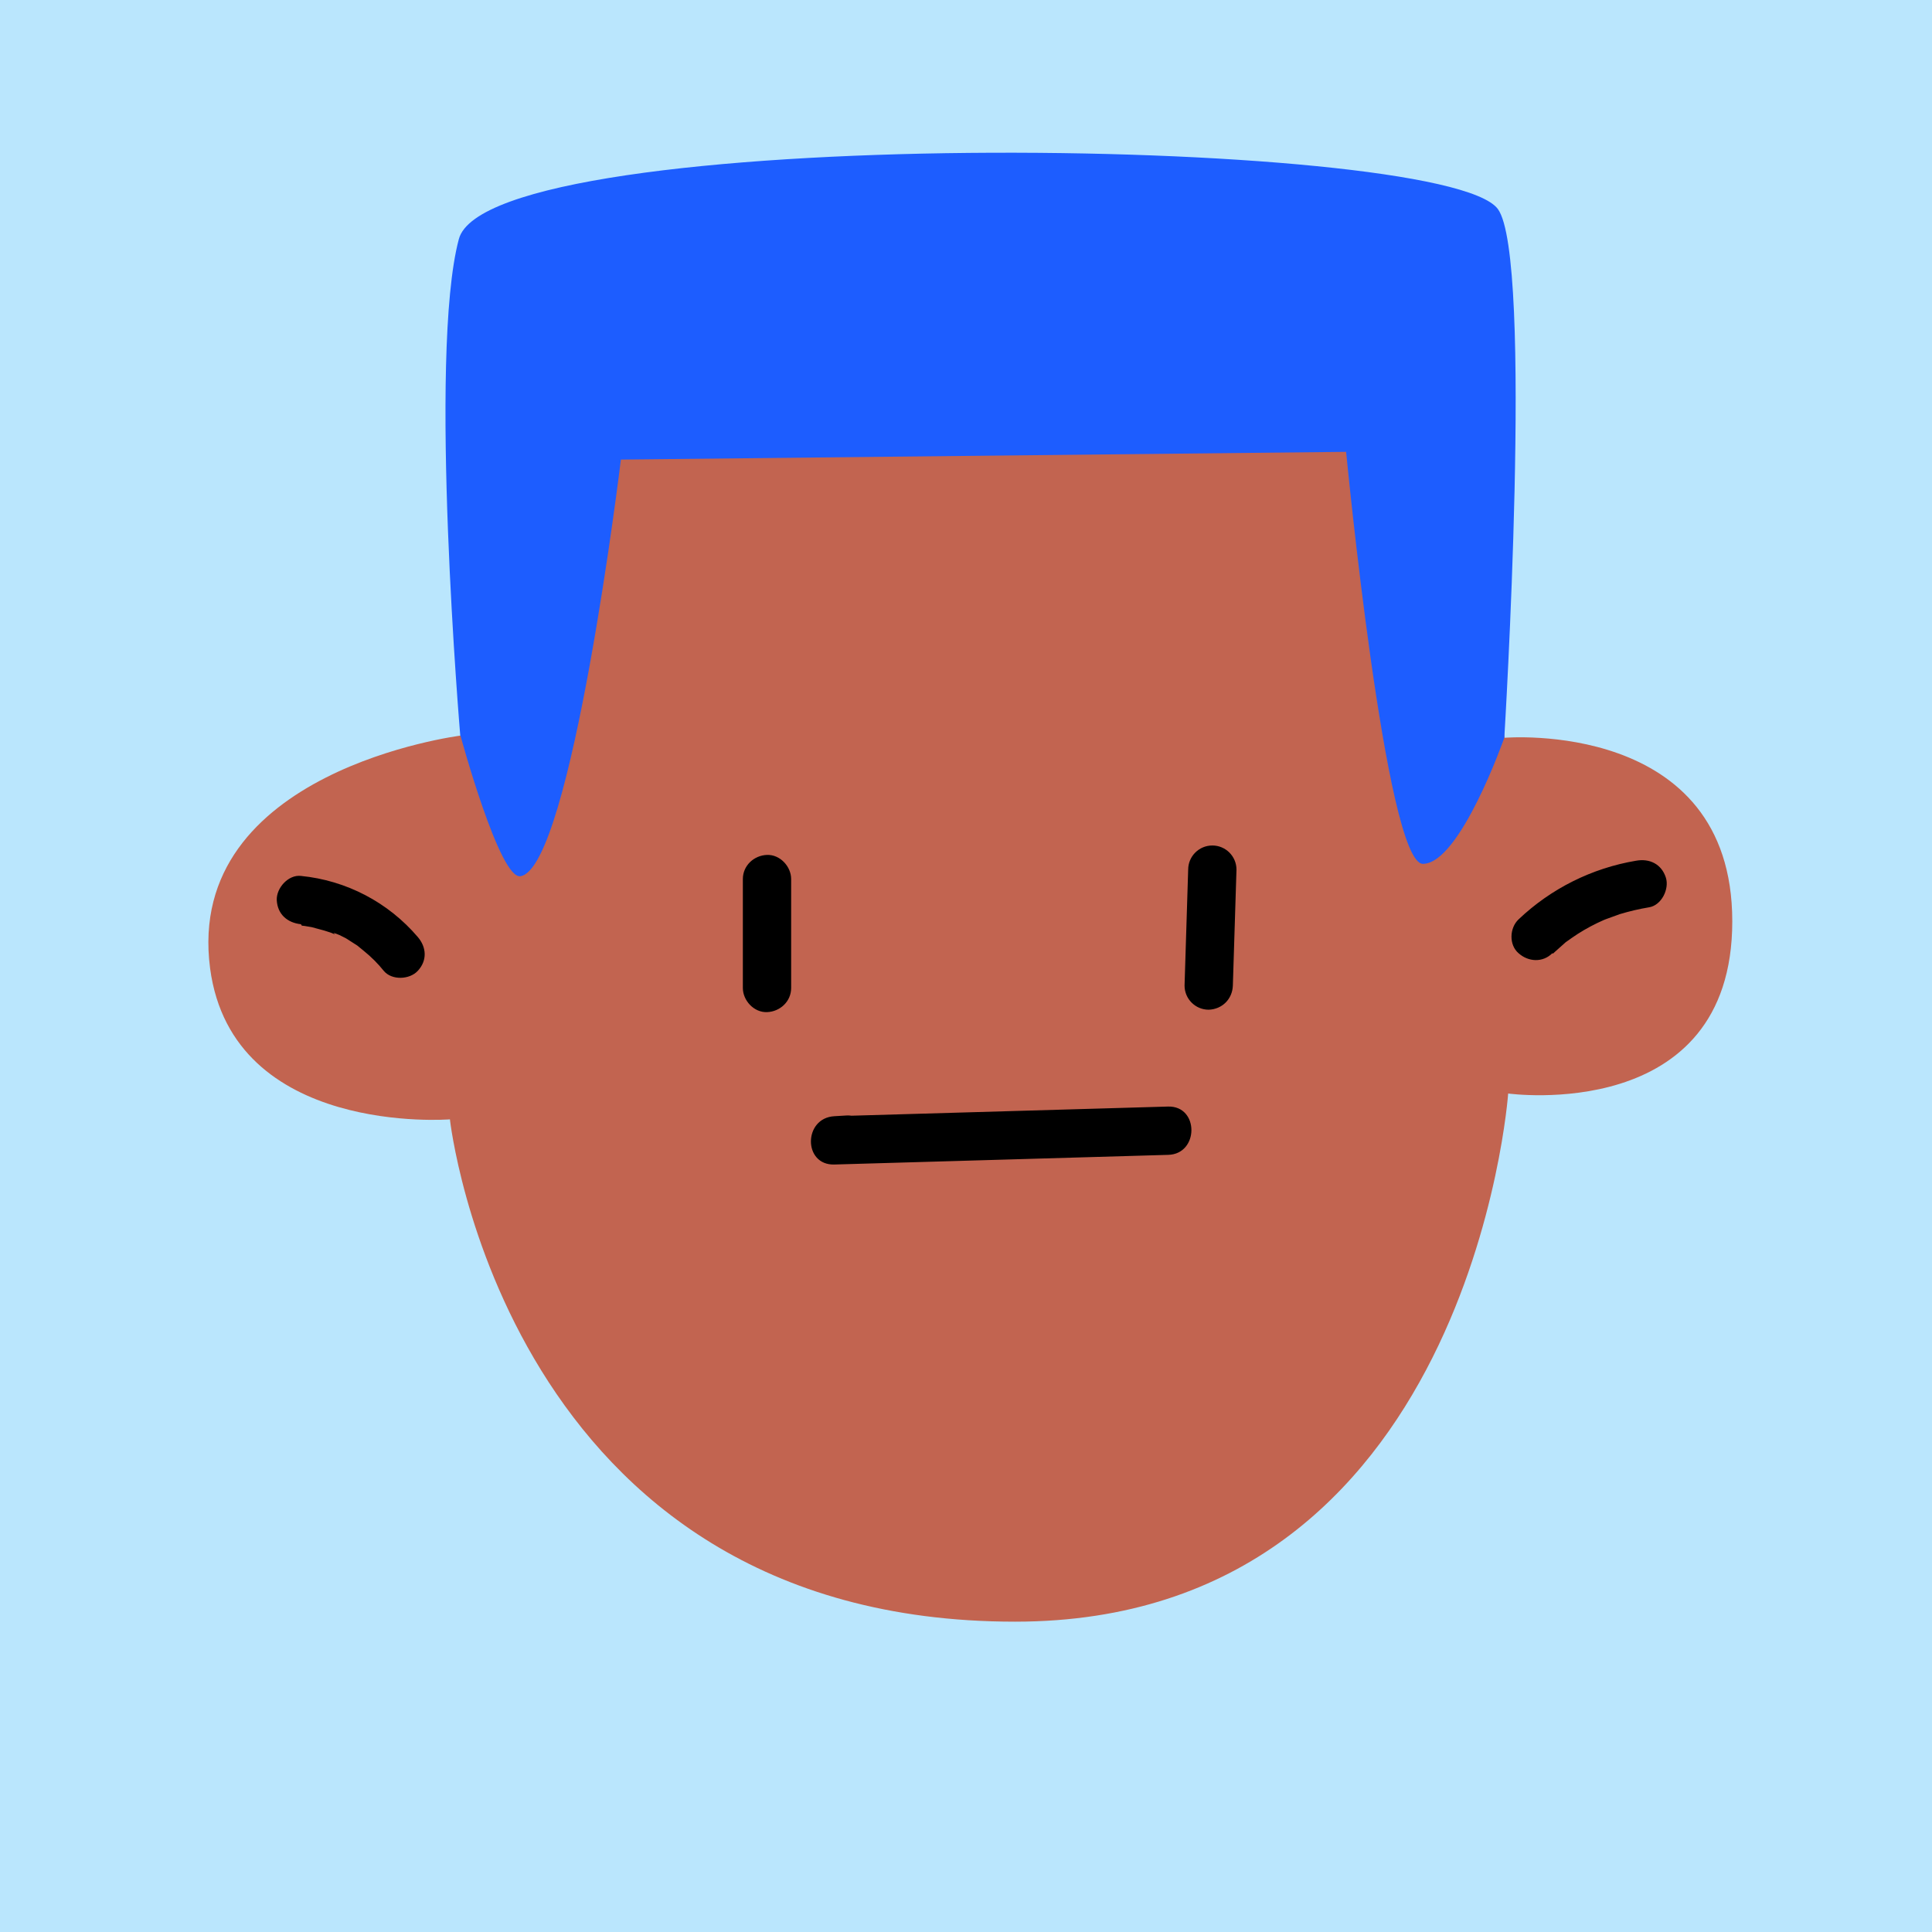
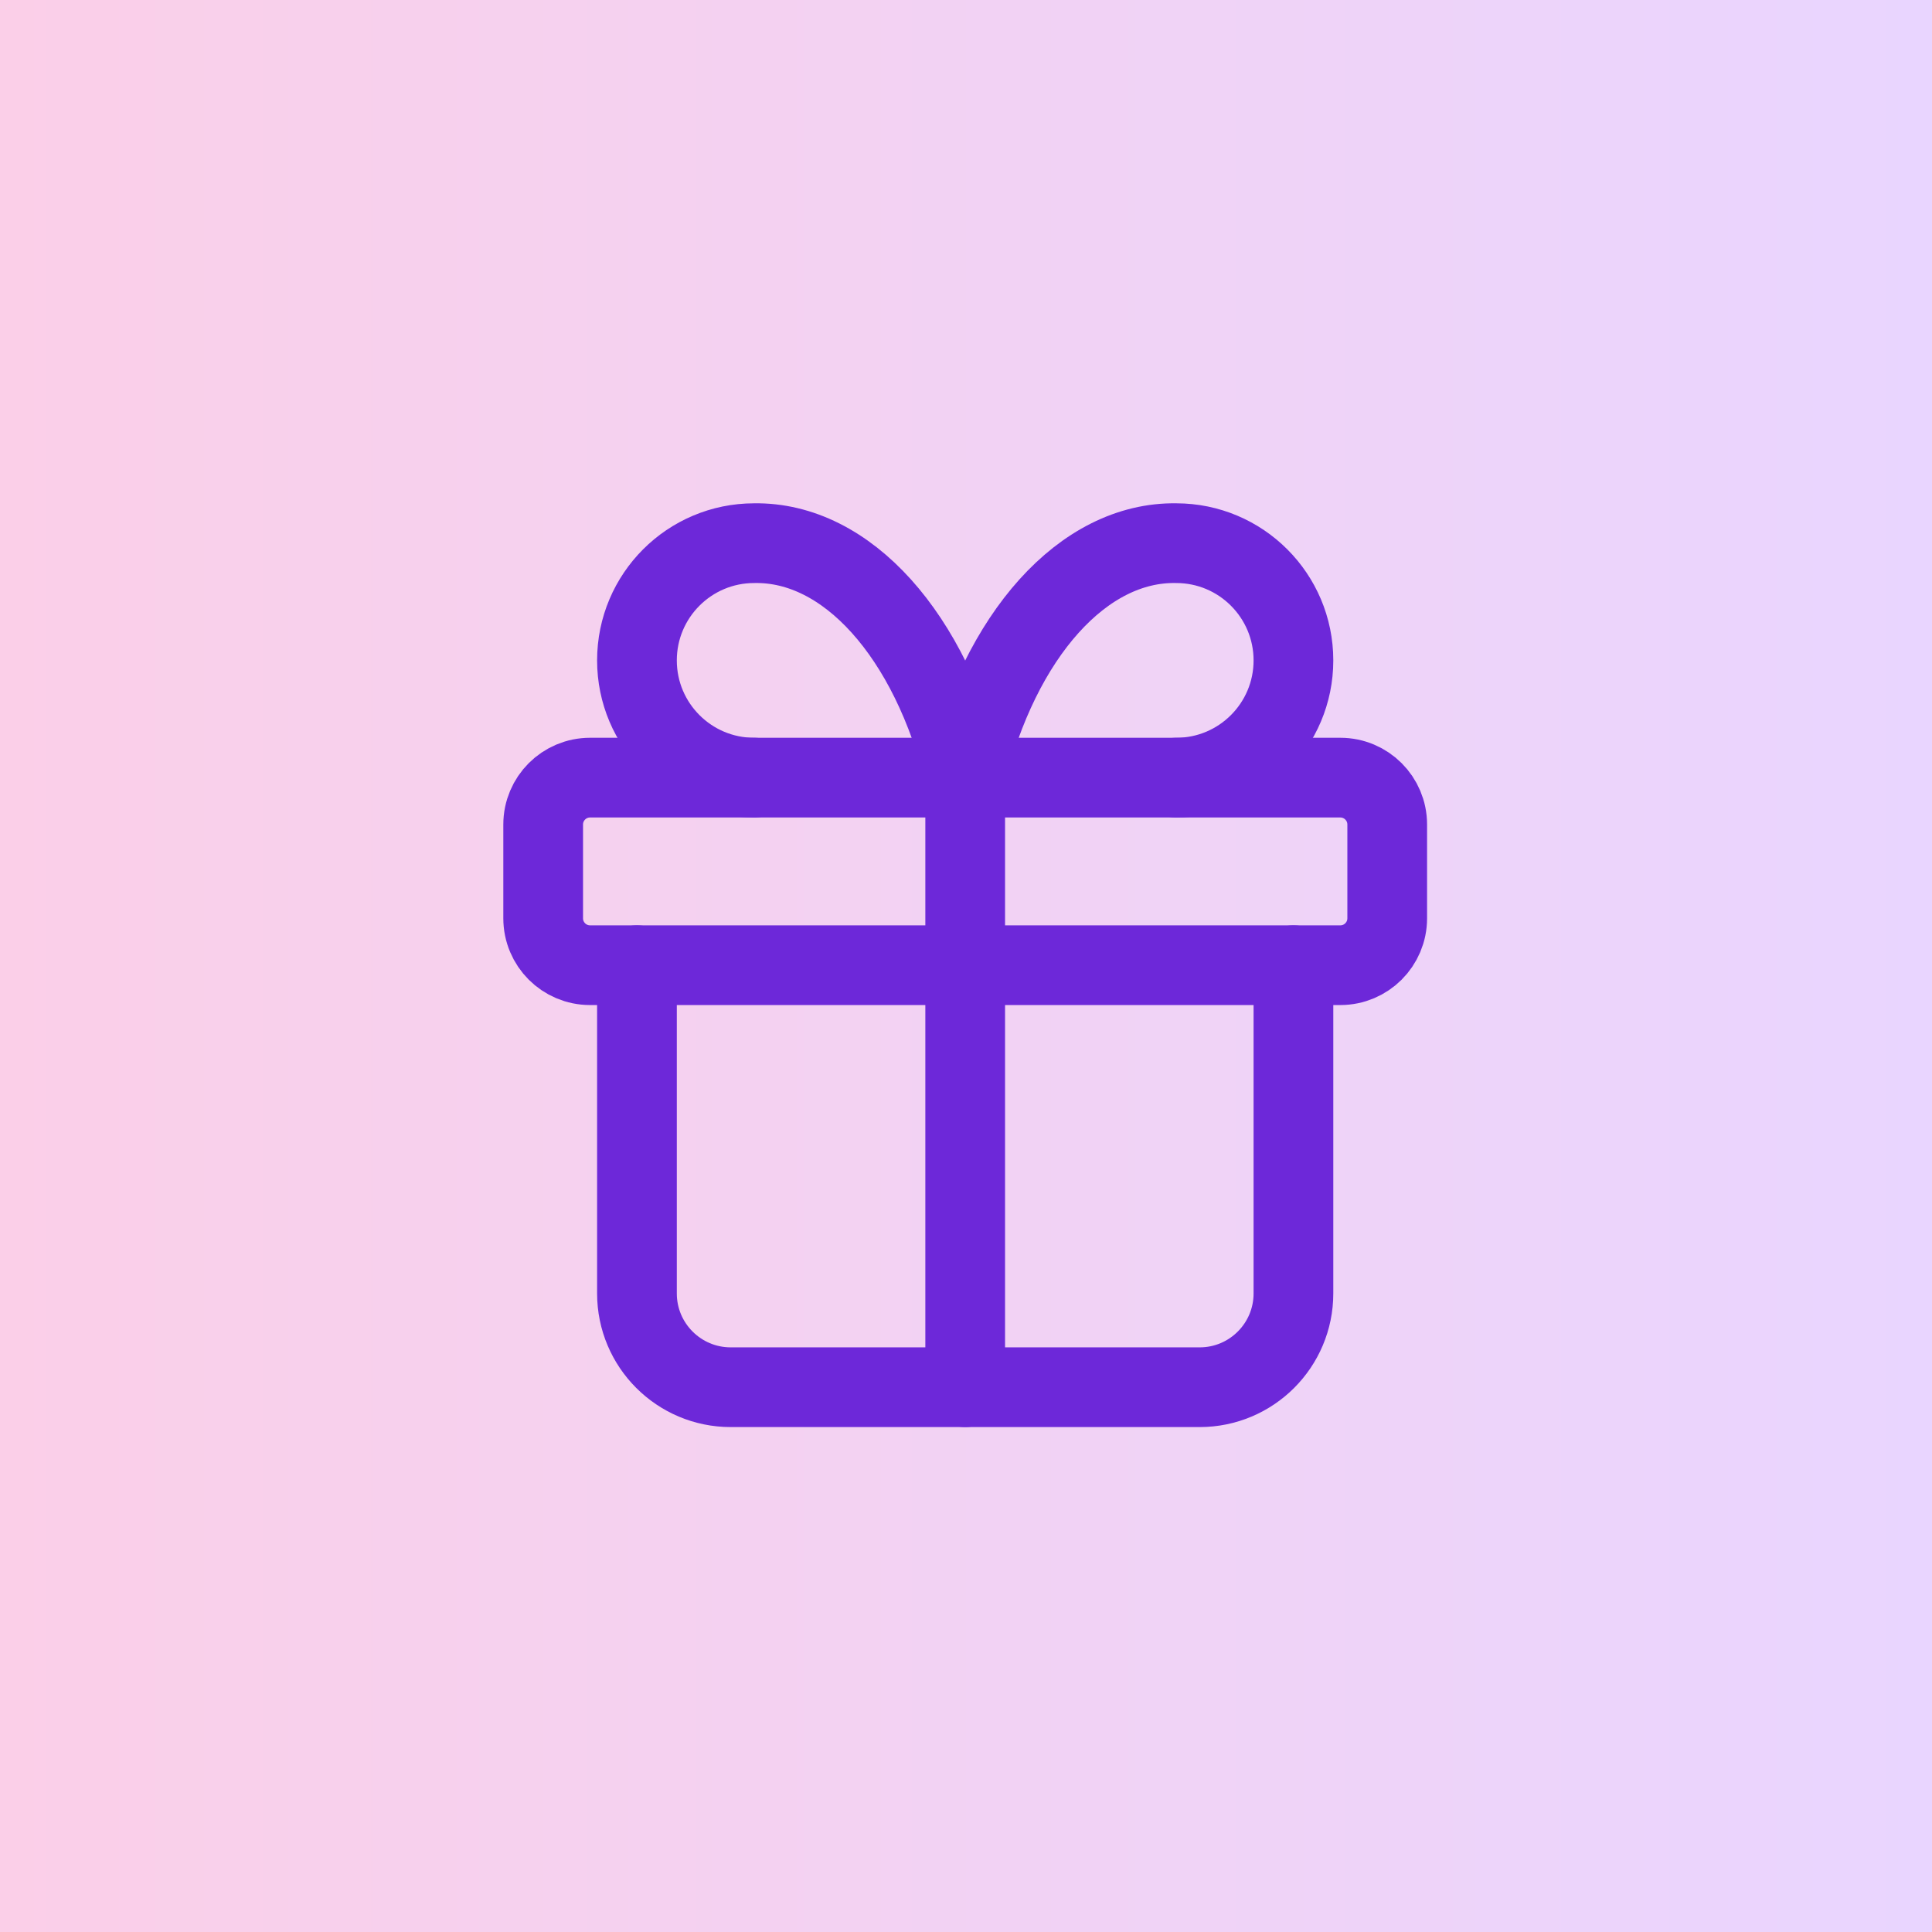
- <svg xmlns="http://www.w3.org/2000/svg" viewBox="0 0 80 80" fill="none" shape-rendering="auto" width="96" height="96">
-   <mask id="viewboxMask">
-     <rect width="80" height="80" rx="0" ry="0" x="0" y="0" fill="#fff" />
-   </mask>
-   <g mask="url(#viewboxMask)">
-     <rect fill="#bae6fd" width="80" height="80" x="0" y="0" />
-     <path d="M19.07 30.47s1.57-20.23 21.59-20.23S62.3 30.55 62.3 30.55s9.43-.8 9.43 7.6c0 8.42-9.28 7.13-9.28 7.13S60.9 67.15 42.03 67.15c-21.11 0-23.4-20.8-23.4-20.8s-9 .72-9.93-6.25c-1.08-8.2 10.37-9.64 10.37-9.64" fill="#c26450" />
-     <path d="m64.3 39.49.46-.41.1-.09c.12-.1-.13.1-.02.02l.24-.17q.5-.35 1.06-.62l.26-.12.05-.02.05-.02.58-.21q.6-.18 1.2-.28c.52-.08.85-.76.7-1.23-.18-.56-.67-.8-1.23-.7a9.3 9.3 0 0 0-4.87 2.43c-.38.36-.4 1.06 0 1.4.4.36 1 .4 1.4 0zm-51.8-1.16.14.01c-.27-.02-.11-.01-.04 0l.3.05.52.14.28.09.12.05c.02 0 .22.09.06.02-.14-.1 0-.04.03-.03l.15.06.26.13.47.3.27.22q.47.38.83.83c.33.4 1.07.37 1.41 0 .4-.43.36-.98 0-1.4a7.3 7.3 0 0 0-4.84-2.53c-.52-.06-1.02.5-1 1 .03.59.44.94 1 1m18.3-1.9v4.54c0 .52.46 1.02 1 1s1-.44 1-1V36.4c0-.52-.46-1.02-1-1s-1 .44-1 1M49.2 36l-.15 4.81a1 1 0 0 0 1 1c.56-.02.98-.44 1-1l.15-4.8a1 1 0 0 0-1-1 1 1 0 0 0-1 1" fill="black" />
-     <path d="m35.05 46.19-.5.03c-1.29.07-1.3 2.04 0 2l13.82-.4c1.28-.03 1.29-2.03 0-2l-13.83.4v2l.5-.03c1.29-.07 1.3-2.07 0-2" fill="black" />
-     <path d="M19.07 30.47s1.63 6 2.49 5.81c2.1-.36 4.15-17.25 4.15-17.25l30.03-.32s1.64 17.06 3.18 17.06 3.37-5.22 3.37-5.22 1.22-19.9-.27-21.9C59.7 5.58 20.28 5.12 19 9.9s.06 20.58.06 20.58z" fill="#1d5dff" />
+ <svg xmlns="http://www.w3.org/2000/svg" viewBox="0 0 96 96" width="96" height="96">
+   <defs>
+     <linearGradient id="g" gradientTransform="rotate(0 .5 .5)">
+       <stop offset="0" stop-color="#fbcfe8" />
+       <stop offset="1" stop-color="#e9d5ff" />
+     </linearGradient>
+   </defs>
+   <rect width="96" height="96" fill="url(#g)" />
+   <g transform="translate(20 20) scale(2.33)" fill="none" stroke="#6d28d9" stroke-width="1.7" stroke-linecap="round" stroke-linejoin="round">
+     <path d="M3 8m0 1a1 1 0 0 1 1 -1h16a1 1 0 0 1 1 1v2a1 1 0 0 1 -1 1h-16a1 1 0 0 1 -1 -1z" />
+     <path d="M12 8l0 13" />
+     <path d="M19 12v7a2 2 0 0 1 -2 2h-10a2 2 0 0 1 -2 -2v-7" />
+     <path d="M7.5 8a2.5 2.5 0 0 1 0 -5a4.8 8 0 0 1 4.5 5a4.8 8 0 0 1 4.5 -5a2.5 2.5 0 0 1 0 5" />
  </g>
</svg>
